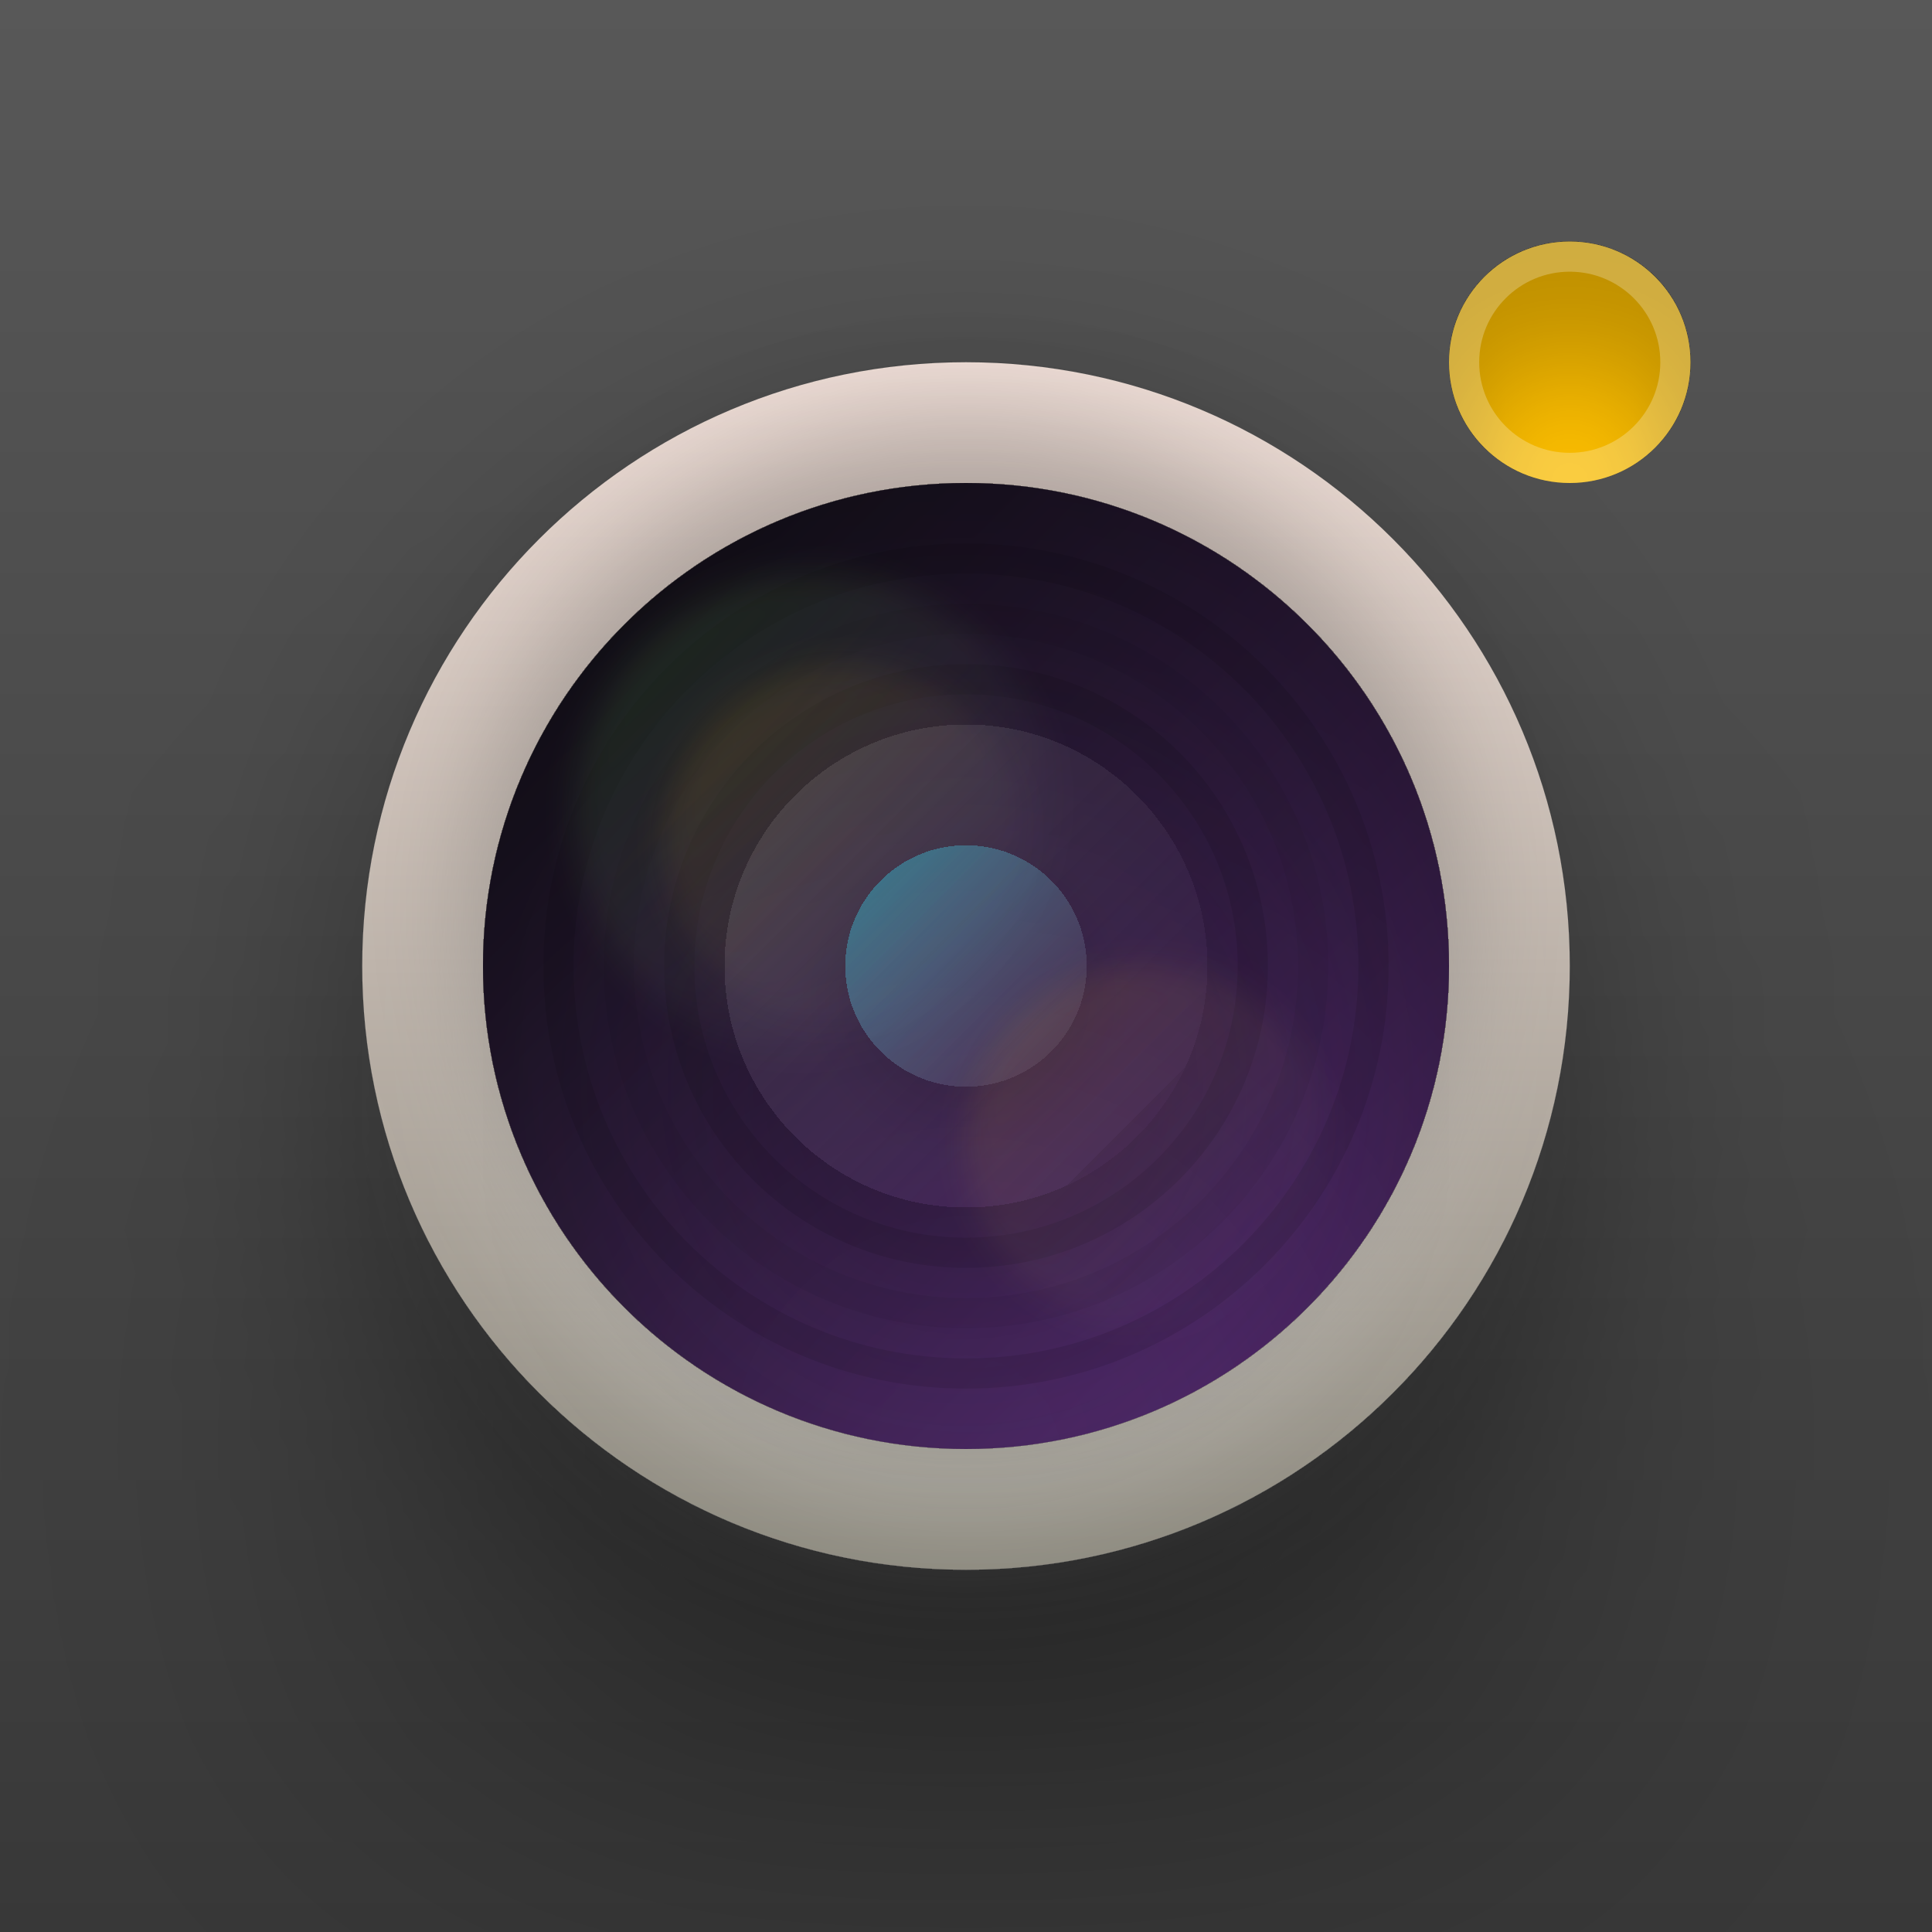
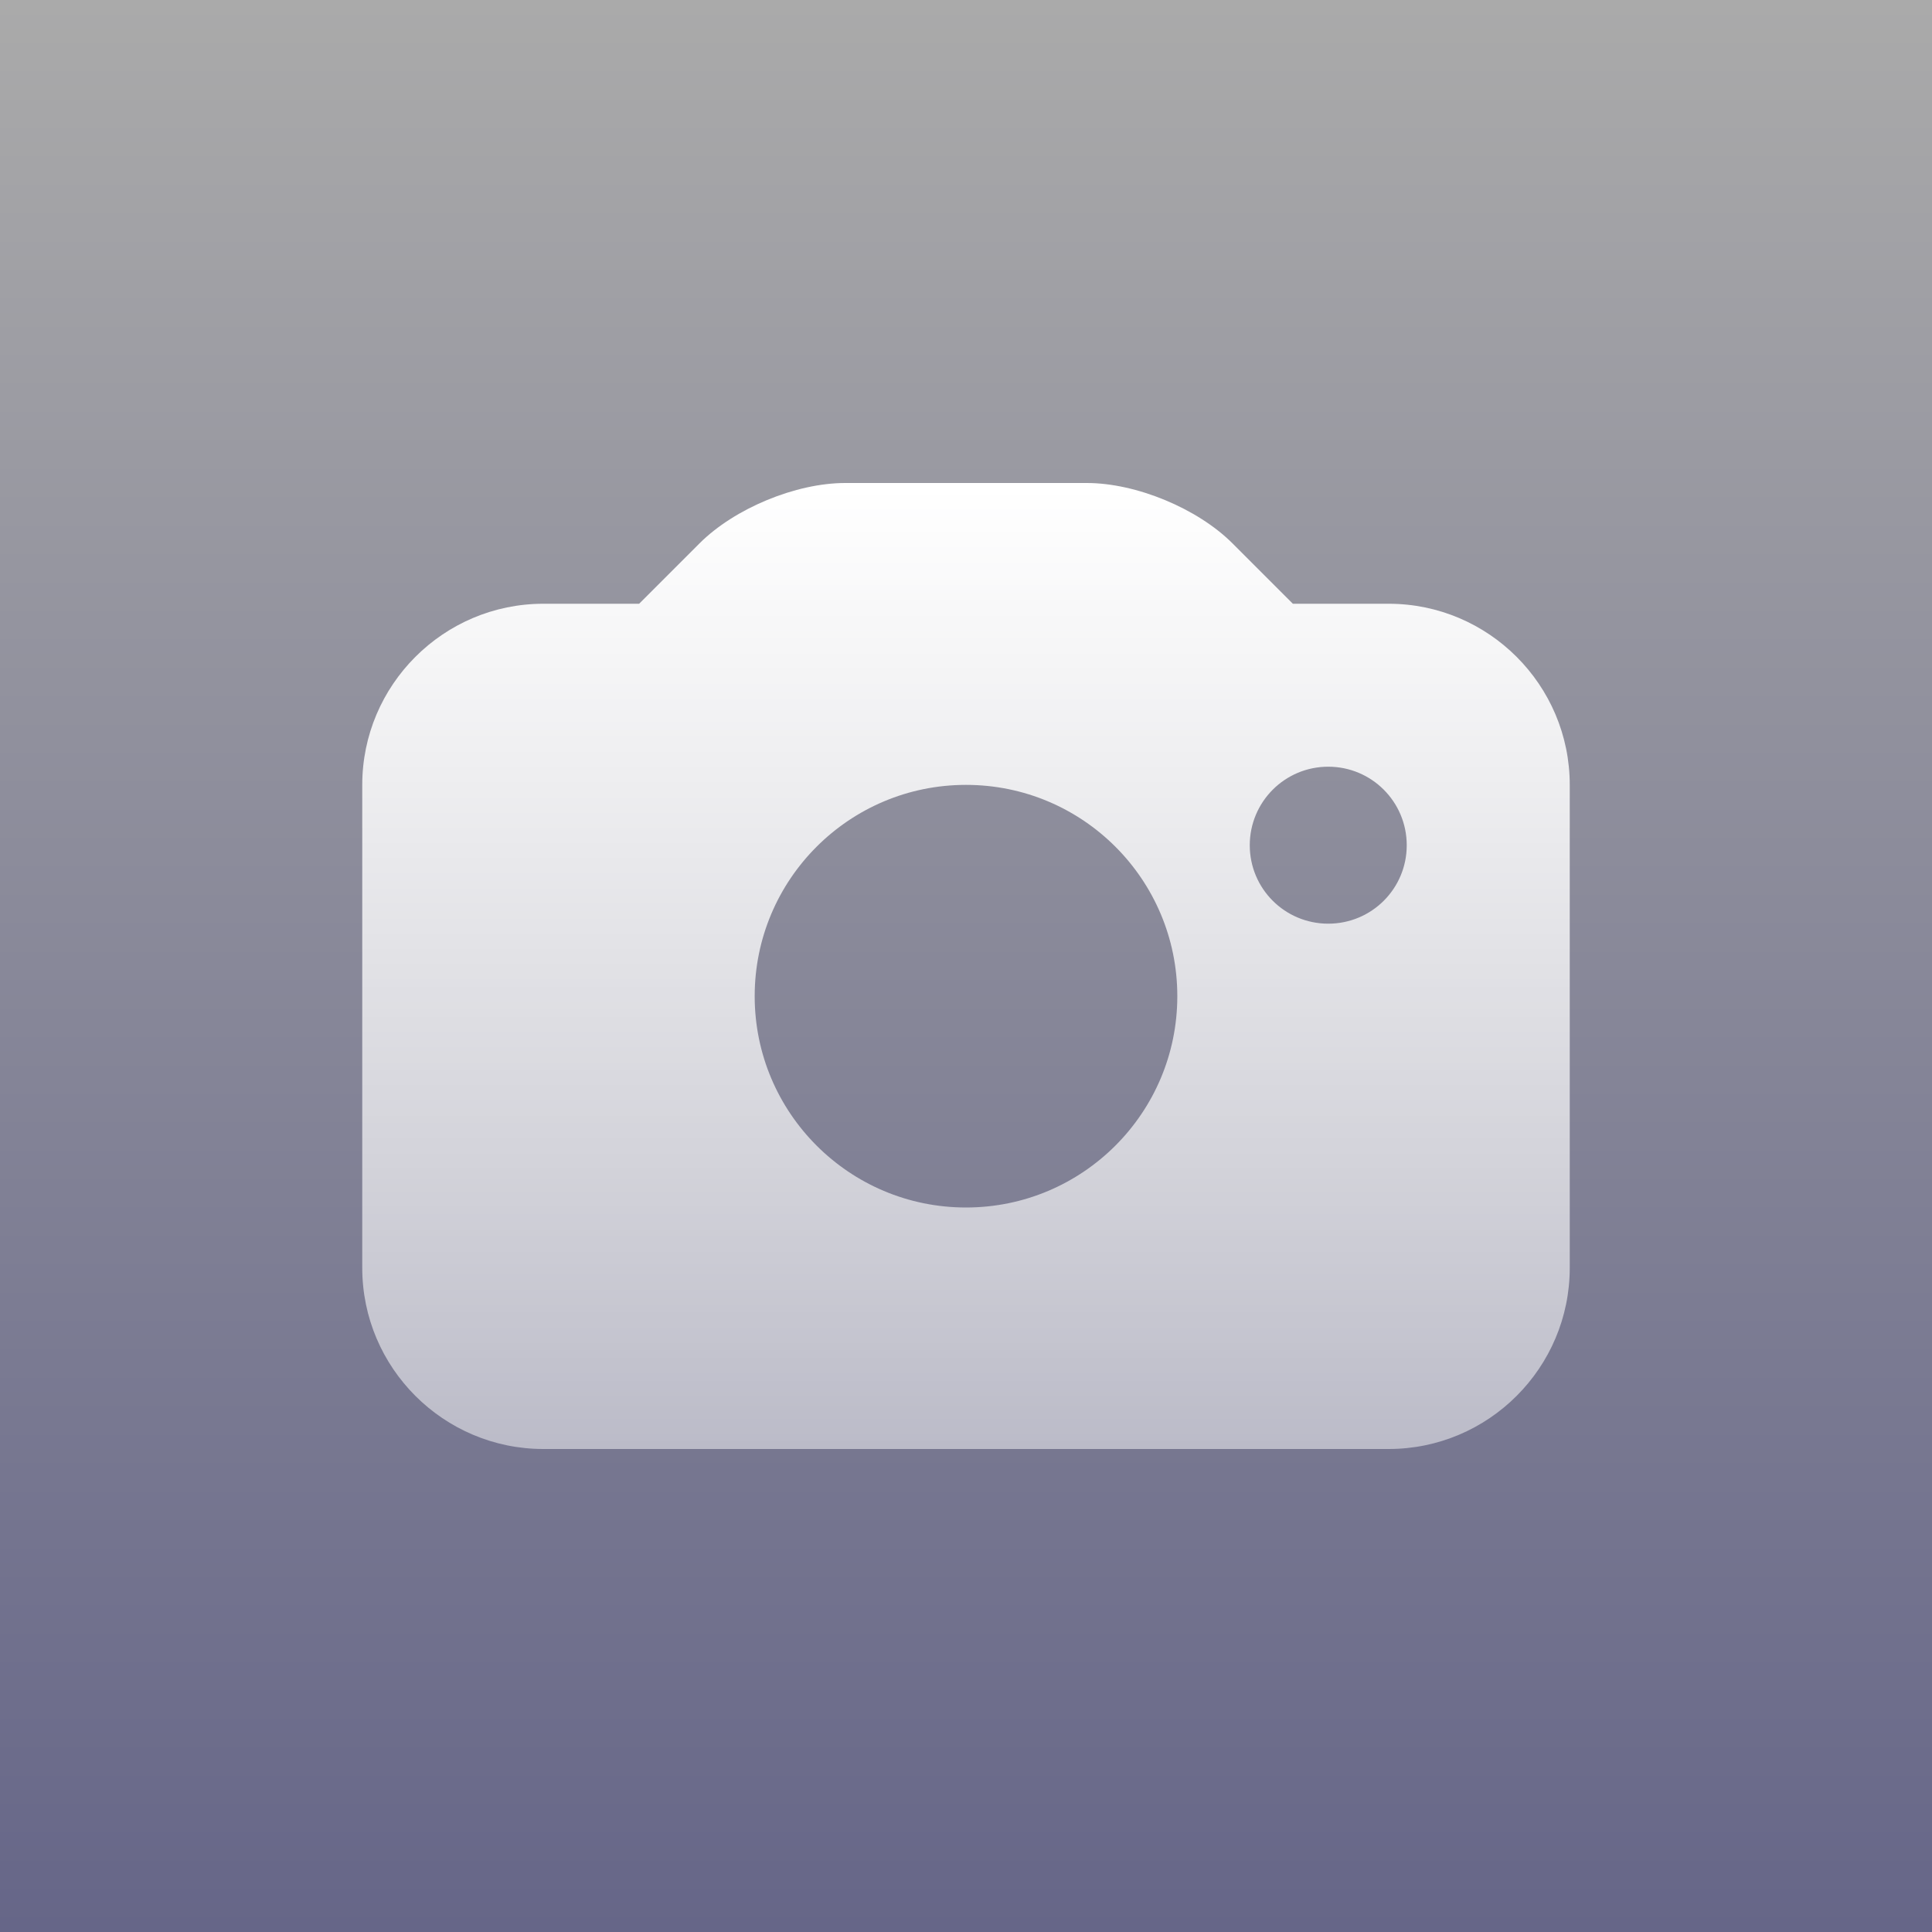
- <svg xmlns="http://www.w3.org/2000/svg" width="16" height="16" viewBox="0 0 16 16" fill="none">
-   <g clip-path="url(#clip0_3_61)">
-     <path d="M0 0H16V16H0V0ZM6.4 0H9.6C13.867 0 16 2.133 16 6.4V9.6C16 13.867 13.867 16 9.6 16H6.4C2.133 16 0 13.867 0 9.6V6.4C0 2.133 2.133 0 6.4 0Z" fill="url(#paint0_linear_3_61)" />
-     <g filter="url(#filter0_dd_3_61)">
-       <circle cx="8" cy="8" r="5" fill="url(#paint1_linear_3_61)" />
+ <svg xmlns="http://www.w3.org/2000/svg" width="64" height="64" viewBox="0 0 64 64" fill="none">
+   <g clip-path="url(#clip0_611_157)">
+     <g filter="url(#filter0_d_611_157)">
+       <rect width="64" height="64" fill="url(#paint0_linear_611_157)" />
    </g>
-     <g filter="url(#filter1_ddii_3_61)">
-       <circle cx="8" cy="8" r="4" fill="url(#paint2_linear_3_61)" />
-     </g>
-     <g filter="url(#filter2_d_3_61)">
-       <circle cx="8" cy="8" r="2" fill="url(#paint3_linear_3_61)" shape-rendering="crispEdges" />
-     </g>
-     <circle cx="8" cy="8" r="2.875" stroke="black" stroke-opacity="0.05" stroke-width="0.25" />
-     <circle cx="8" cy="8" r="2.375" stroke="black" stroke-opacity="0.1" stroke-width="0.25" />
-     <circle cx="8" cy="8" r="3.375" stroke="black" stroke-opacity="0.1" stroke-width="0.25" />
-     <g filter="url(#filter3_d_3_61)">
-       <circle cx="8" cy="8" r="1" fill="url(#paint4_linear_3_61)" shape-rendering="crispEdges" />
-     </g>
-     <g filter="url(#filter4_f_3_61)">
-       <circle cx="6.75" cy="6.75" r="2" fill="url(#paint5_linear_3_61)" />
-     </g>
-     <g filter="url(#filter5_f_3_61)">
-       <circle cx="7" cy="7" r="1.5" fill="url(#paint6_linear_3_61)" />
-     </g>
-     <g filter="url(#filter6_f_3_61)">
-       <circle cx="9.5" cy="9.5" r="1.5" fill="url(#paint7_linear_3_61)" />
-     </g>
-     <g filter="url(#filter7_i_3_61)">
-       <circle cx="13" cy="3" r="1" fill="#FFC000" />
-     </g>
-     <circle cx="13" cy="3" r="0.875" stroke="white" stroke-opacity="0.25" stroke-width="0.25" />
+     <path d="M46 20H42.828L40.828 18C39.67 16.842 37.638 16 36 16H28C26.362 16 24.33 16.842 23.172 18L21.172 20H18C14.692 20 12 22.692 12 26V42C12 45.308 14.692 48 18 48H46C49.308 48 52 45.308 52 42V26C52 22.692 49.308 20 46 20ZM32 40C28.134 40 25 36.864 25 33C25 29.132 28.134 26 32 26C35.866 26 39 29.132 39 33C39 36.864 35.866 40 32 40ZM44 30.598C42.562 30.598 41.4 29.438 41.4 28C41.4 26.562 42.562 25.398 44 25.398C45.438 25.398 46.6 26.562 46.6 28C46.6 29.438 45.438 30.598 44 30.598Z" fill="url(#paint1_linear_611_157)" />
  </g>
  <defs>
-     <filter id="filter0_dd_3_61" x="-1" y="1.5" width="18" height="19.5" filterUnits="userSpaceOnUse" color-interpolation-filters="sRGB">
+     <filter id="filter0_d_611_157" x="-4" y="-4" width="72" height="72" filterUnits="userSpaceOnUse" color-interpolation-filters="sRGB">
      <feFlood flood-opacity="0" result="BackgroundImageFix" />
      <feColorMatrix in="SourceAlpha" type="matrix" values="0 0 0 0 0 0 0 0 0 0 0 0 0 0 0 0 0 0 127 0" result="hardAlpha" />
-       <feOffset dy="4" />
+       <feOffset />
      <feGaussianBlur stdDeviation="2" />
      <feComposite in2="hardAlpha" operator="out" />
-       <feColorMatrix type="matrix" values="0 0 0 0 0 0 0 0 0 0 0 0 0 0 0 0 0 0 0.25 0" />
-       <feBlend mode="normal" in2="BackgroundImageFix" result="effect1_dropShadow_3_61" />
-       <feColorMatrix in="SourceAlpha" type="matrix" values="0 0 0 0 0 0 0 0 0 0 0 0 0 0 0 0 0 0 127 0" result="hardAlpha" />
-       <feOffset dy="0.5" />
-       <feGaussianBlur stdDeviation="1" />
-       <feComposite in2="hardAlpha" operator="out" />
-       <feColorMatrix type="matrix" values="0 0 0 0 0 0 0 0 0 0 0 0 0 0 0 0 0 0 0.25 0" />
-       <feBlend mode="normal" in2="effect1_dropShadow_3_61" result="effect2_dropShadow_3_61" />
-       <feBlend mode="normal" in="SourceGraphic" in2="effect2_dropShadow_3_61" result="shape" />
+       <feColorMatrix type="matrix" values="0 0 0 0 0 0 0 0 0 0 0 0 0 0 0 0 0 0 0.1 0" />
+       <feBlend mode="normal" in2="BackgroundImageFix" result="effect1_dropShadow_611_157" />
+       <feBlend mode="normal" in="SourceGraphic" in2="effect1_dropShadow_611_157" result="shape" />
    </filter>
-     <filter id="filter1_ddii_3_61" x="3" y="2.5" width="10" height="13.5" filterUnits="userSpaceOnUse" color-interpolation-filters="sRGB">
-       <feFlood flood-opacity="0" result="BackgroundImageFix" />
-       <feColorMatrix in="SourceAlpha" type="matrix" values="0 0 0 0 0 0 0 0 0 0 0 0 0 0 0 0 0 0 127 0" result="hardAlpha" />
-       <feOffset dy="0.5" />
-       <feGaussianBlur stdDeviation="0.5" />
-       <feComposite in2="hardAlpha" operator="out" />
-       <feColorMatrix type="matrix" values="0 0 0 0 1 0 0 0 0 1 0 0 0 0 1 0 0 0 0.25 0" />
-       <feBlend mode="normal" in2="BackgroundImageFix" result="effect1_dropShadow_3_61" />
-       <feColorMatrix in="SourceAlpha" type="matrix" values="0 0 0 0 0 0 0 0 0 0 0 0 0 0 0 0 0 0 127 0" result="hardAlpha" />
-       <feOffset dy="-0.5" />
-       <feGaussianBlur stdDeviation="0.5" />
-       <feComposite in2="hardAlpha" operator="out" />
-       <feColorMatrix type="matrix" values="0 0 0 0 0 0 0 0 0 0 0 0 0 0 0 0 0 0 0.25 0" />
-       <feBlend mode="normal" in2="effect1_dropShadow_3_61" result="effect2_dropShadow_3_61" />
-       <feBlend mode="normal" in="SourceGraphic" in2="effect2_dropShadow_3_61" result="shape" />
-       <feColorMatrix in="SourceAlpha" type="matrix" values="0 0 0 0 0 0 0 0 0 0 0 0 0 0 0 0 0 0 127 0" result="hardAlpha" />
-       <feOffset dy="4" />
-       <feGaussianBlur stdDeviation="2" />
-       <feComposite in2="hardAlpha" operator="arithmetic" k2="-1" k3="1" />
-       <feColorMatrix type="matrix" values="0 0 0 0 0 0 0 0 0 0 0 0 0 0 0 0 0 0 0.25 0" />
-       <feBlend mode="normal" in2="shape" result="effect3_innerShadow_3_61" />
-       <feColorMatrix in="SourceAlpha" type="matrix" values="0 0 0 0 0 0 0 0 0 0 0 0 0 0 0 0 0 0 127 0" result="hardAlpha" />
-       <feOffset dy="1" />
-       <feGaussianBlur stdDeviation="1" />
-       <feComposite in2="hardAlpha" operator="arithmetic" k2="-1" k3="1" />
-       <feColorMatrix type="matrix" values="0 0 0 0 0 0 0 0 0 0 0 0 0 0 0 0 0 0 0.25 0" />
-       <feBlend mode="normal" in2="effect3_innerShadow_3_61" result="effect4_innerShadow_3_61" />
-     </filter>
-     <filter id="filter2_d_3_61" x="4" y="5" width="8" height="8" filterUnits="userSpaceOnUse" color-interpolation-filters="sRGB">
-       <feFlood flood-opacity="0" result="BackgroundImageFix" />
-       <feColorMatrix in="SourceAlpha" type="matrix" values="0 0 0 0 0 0 0 0 0 0 0 0 0 0 0 0 0 0 127 0" result="hardAlpha" />
-       <feOffset dy="1" />
-       <feGaussianBlur stdDeviation="1" />
-       <feComposite in2="hardAlpha" operator="out" />
-       <feColorMatrix type="matrix" values="0 0 0 0 0 0 0 0 0 0 0 0 0 0 0 0 0 0 0.25 0" />
-       <feBlend mode="normal" in2="BackgroundImageFix" result="effect1_dropShadow_3_61" />
-       <feBlend mode="normal" in="SourceGraphic" in2="effect1_dropShadow_3_61" result="shape" />
-     </filter>
-     <filter id="filter3_d_3_61" x="6.5" y="6.75" width="3" height="3" filterUnits="userSpaceOnUse" color-interpolation-filters="sRGB">
-       <feFlood flood-opacity="0" result="BackgroundImageFix" />
-       <feColorMatrix in="SourceAlpha" type="matrix" values="0 0 0 0 0 0 0 0 0 0 0 0 0 0 0 0 0 0 127 0" result="hardAlpha" />
-       <feOffset dy="0.25" />
-       <feGaussianBlur stdDeviation="0.25" />
-       <feComposite in2="hardAlpha" operator="out" />
-       <feColorMatrix type="matrix" values="0 0 0 0 0 0 0 0 0 0 0 0 0 0 0 0 0 0 0.1 0" />
-       <feBlend mode="normal" in2="BackgroundImageFix" result="effect1_dropShadow_3_61" />
-       <feBlend mode="normal" in="SourceGraphic" in2="effect1_dropShadow_3_61" result="shape" />
-     </filter>
-     <filter id="filter4_f_3_61" x="4.5" y="4.5" width="4.5" height="4.5" filterUnits="userSpaceOnUse" color-interpolation-filters="sRGB">
-       <feFlood flood-opacity="0" result="BackgroundImageFix" />
-       <feBlend mode="normal" in="SourceGraphic" in2="BackgroundImageFix" result="shape" />
-       <feGaussianBlur stdDeviation="0.125" result="effect1_foregroundBlur_3_61" />
-     </filter>
-     <filter id="filter5_f_3_61" x="5.25" y="5.25" width="3.5" height="3.5" filterUnits="userSpaceOnUse" color-interpolation-filters="sRGB">
-       <feFlood flood-opacity="0" result="BackgroundImageFix" />
-       <feBlend mode="normal" in="SourceGraphic" in2="BackgroundImageFix" result="shape" />
-       <feGaussianBlur stdDeviation="0.125" result="effect1_foregroundBlur_3_61" />
-     </filter>
-     <filter id="filter6_f_3_61" x="7.75" y="7.75" width="3.5" height="3.5" filterUnits="userSpaceOnUse" color-interpolation-filters="sRGB">
-       <feFlood flood-opacity="0" result="BackgroundImageFix" />
-       <feBlend mode="normal" in="SourceGraphic" in2="BackgroundImageFix" result="shape" />
-       <feGaussianBlur stdDeviation="0.125" result="effect1_foregroundBlur_3_61" />
-     </filter>
-     <filter id="filter7_i_3_61" x="12" y="2" width="2" height="3" filterUnits="userSpaceOnUse" color-interpolation-filters="sRGB">
-       <feFlood flood-opacity="0" result="BackgroundImageFix" />
-       <feBlend mode="normal" in="SourceGraphic" in2="BackgroundImageFix" result="shape" />
-       <feColorMatrix in="SourceAlpha" type="matrix" values="0 0 0 0 0 0 0 0 0 0 0 0 0 0 0 0 0 0 127 0" result="hardAlpha" />
-       <feOffset dy="1" />
-       <feGaussianBlur stdDeviation="0.5" />
-       <feComposite in2="hardAlpha" operator="arithmetic" k2="-1" k3="1" />
-       <feColorMatrix type="matrix" values="0 0 0 0 0 0 0 0 0 0 0 0 0 0 0 0 0 0 0.25 0" />
-       <feBlend mode="normal" in2="shape" result="effect1_innerShadow_3_61" />
-     </filter>
-     <linearGradient id="paint0_linear_3_61" x1="0" y1="0" x2="0" y2="16" gradientUnits="userSpaceOnUse">
-       <stop stop-color="#585858" />
-       <stop offset="1" stop-color="#383838" />
+     <linearGradient id="paint0_linear_611_157" x1="32" y1="64" x2="32" y2="0" gradientUnits="userSpaceOnUse">
+       <stop stop-color="#666688" />
+       <stop offset="1" stop-color="#AAAAAA" />
    </linearGradient>
-     <linearGradient id="paint1_linear_3_61" x1="8" y1="3" x2="8" y2="13" gradientUnits="userSpaceOnUse">
+     <linearGradient id="paint1_linear_611_157" x1="32" y1="16" x2="32" y2="48" gradientUnits="userSpaceOnUse">
      <stop stop-color="white" />
-       <stop offset="0" stop-color="#F0DFD8" />
-       <stop offset="1" stop-color="#8C897E" />
+       <stop offset="1" stop-color="white" stop-opacity="0.5" />
    </linearGradient>
-     <linearGradient id="paint2_linear_3_61" x1="4" y1="4" x2="12" y2="12" gradientUnits="userSpaceOnUse">
-       <stop stop-color="#101214" />
-       <stop offset="0" stop-color="#101214" />
-       <stop offset="1" stop-color="#603080" />
-     </linearGradient>
-     <linearGradient id="paint3_linear_3_61" x1="6.5" y1="6.5" x2="9.5" y2="9.5" gradientUnits="userSpaceOnUse">
-       <stop stop-color="white" stop-opacity="0.1" />
-       <stop offset="0" stop-color="white" stop-opacity="0.1" />
-       <stop offset="1" stop-color="white" stop-opacity="0" />
-     </linearGradient>
-     <linearGradient id="paint4_linear_3_61" x1="7" y1="7" x2="9" y2="9" gradientUnits="userSpaceOnUse">
-       <stop stop-color="#00DDFF" stop-opacity="0.25" />
-       <stop offset="0" stop-color="#00DDFF" stop-opacity="0.4" />
-       <stop offset="1" stop-color="white" stop-opacity="0" />
-       <stop offset="1" stop-color="#00DDFF" stop-opacity="0" />
-     </linearGradient>
-     <linearGradient id="paint5_linear_3_61" x1="5.25" y1="5.25" x2="8.25" y2="8.25" gradientUnits="userSpaceOnUse">
-       <stop stop-color="#80FF60" stop-opacity="0.1" />
-       <stop offset="0" stop-color="#80FF60" stop-opacity="0.1" />
-       <stop offset="1" stop-color="white" stop-opacity="0" />
-     </linearGradient>
-     <linearGradient id="paint6_linear_3_61" x1="5.875" y1="5.875" x2="8.125" y2="8.125" gradientUnits="userSpaceOnUse">
-       <stop stop-color="#FFC000" stop-opacity="0.1" />
-       <stop offset="0" stop-color="#FFC000" stop-opacity="0.1" />
-       <stop offset="1" stop-color="white" stop-opacity="0" />
-     </linearGradient>
-     <linearGradient id="paint7_linear_3_61" x1="8.375" y1="8.375" x2="10.625" y2="10.625" gradientUnits="userSpaceOnUse">
-       <stop stop-color="#FFC000" stop-opacity="0.1" />
-       <stop offset="0" stop-color="#FFC000" stop-opacity="0.1" />
-       <stop offset="1" stop-color="white" stop-opacity="0" />
-     </linearGradient>
-     <clipPath id="clip0_3_61">
-       <rect width="16" height="16" fill="white" />
+     <clipPath id="clip0_611_157">
+       <rect width="64" height="64" fill="white" />
    </clipPath>
  </defs>
</svg>
